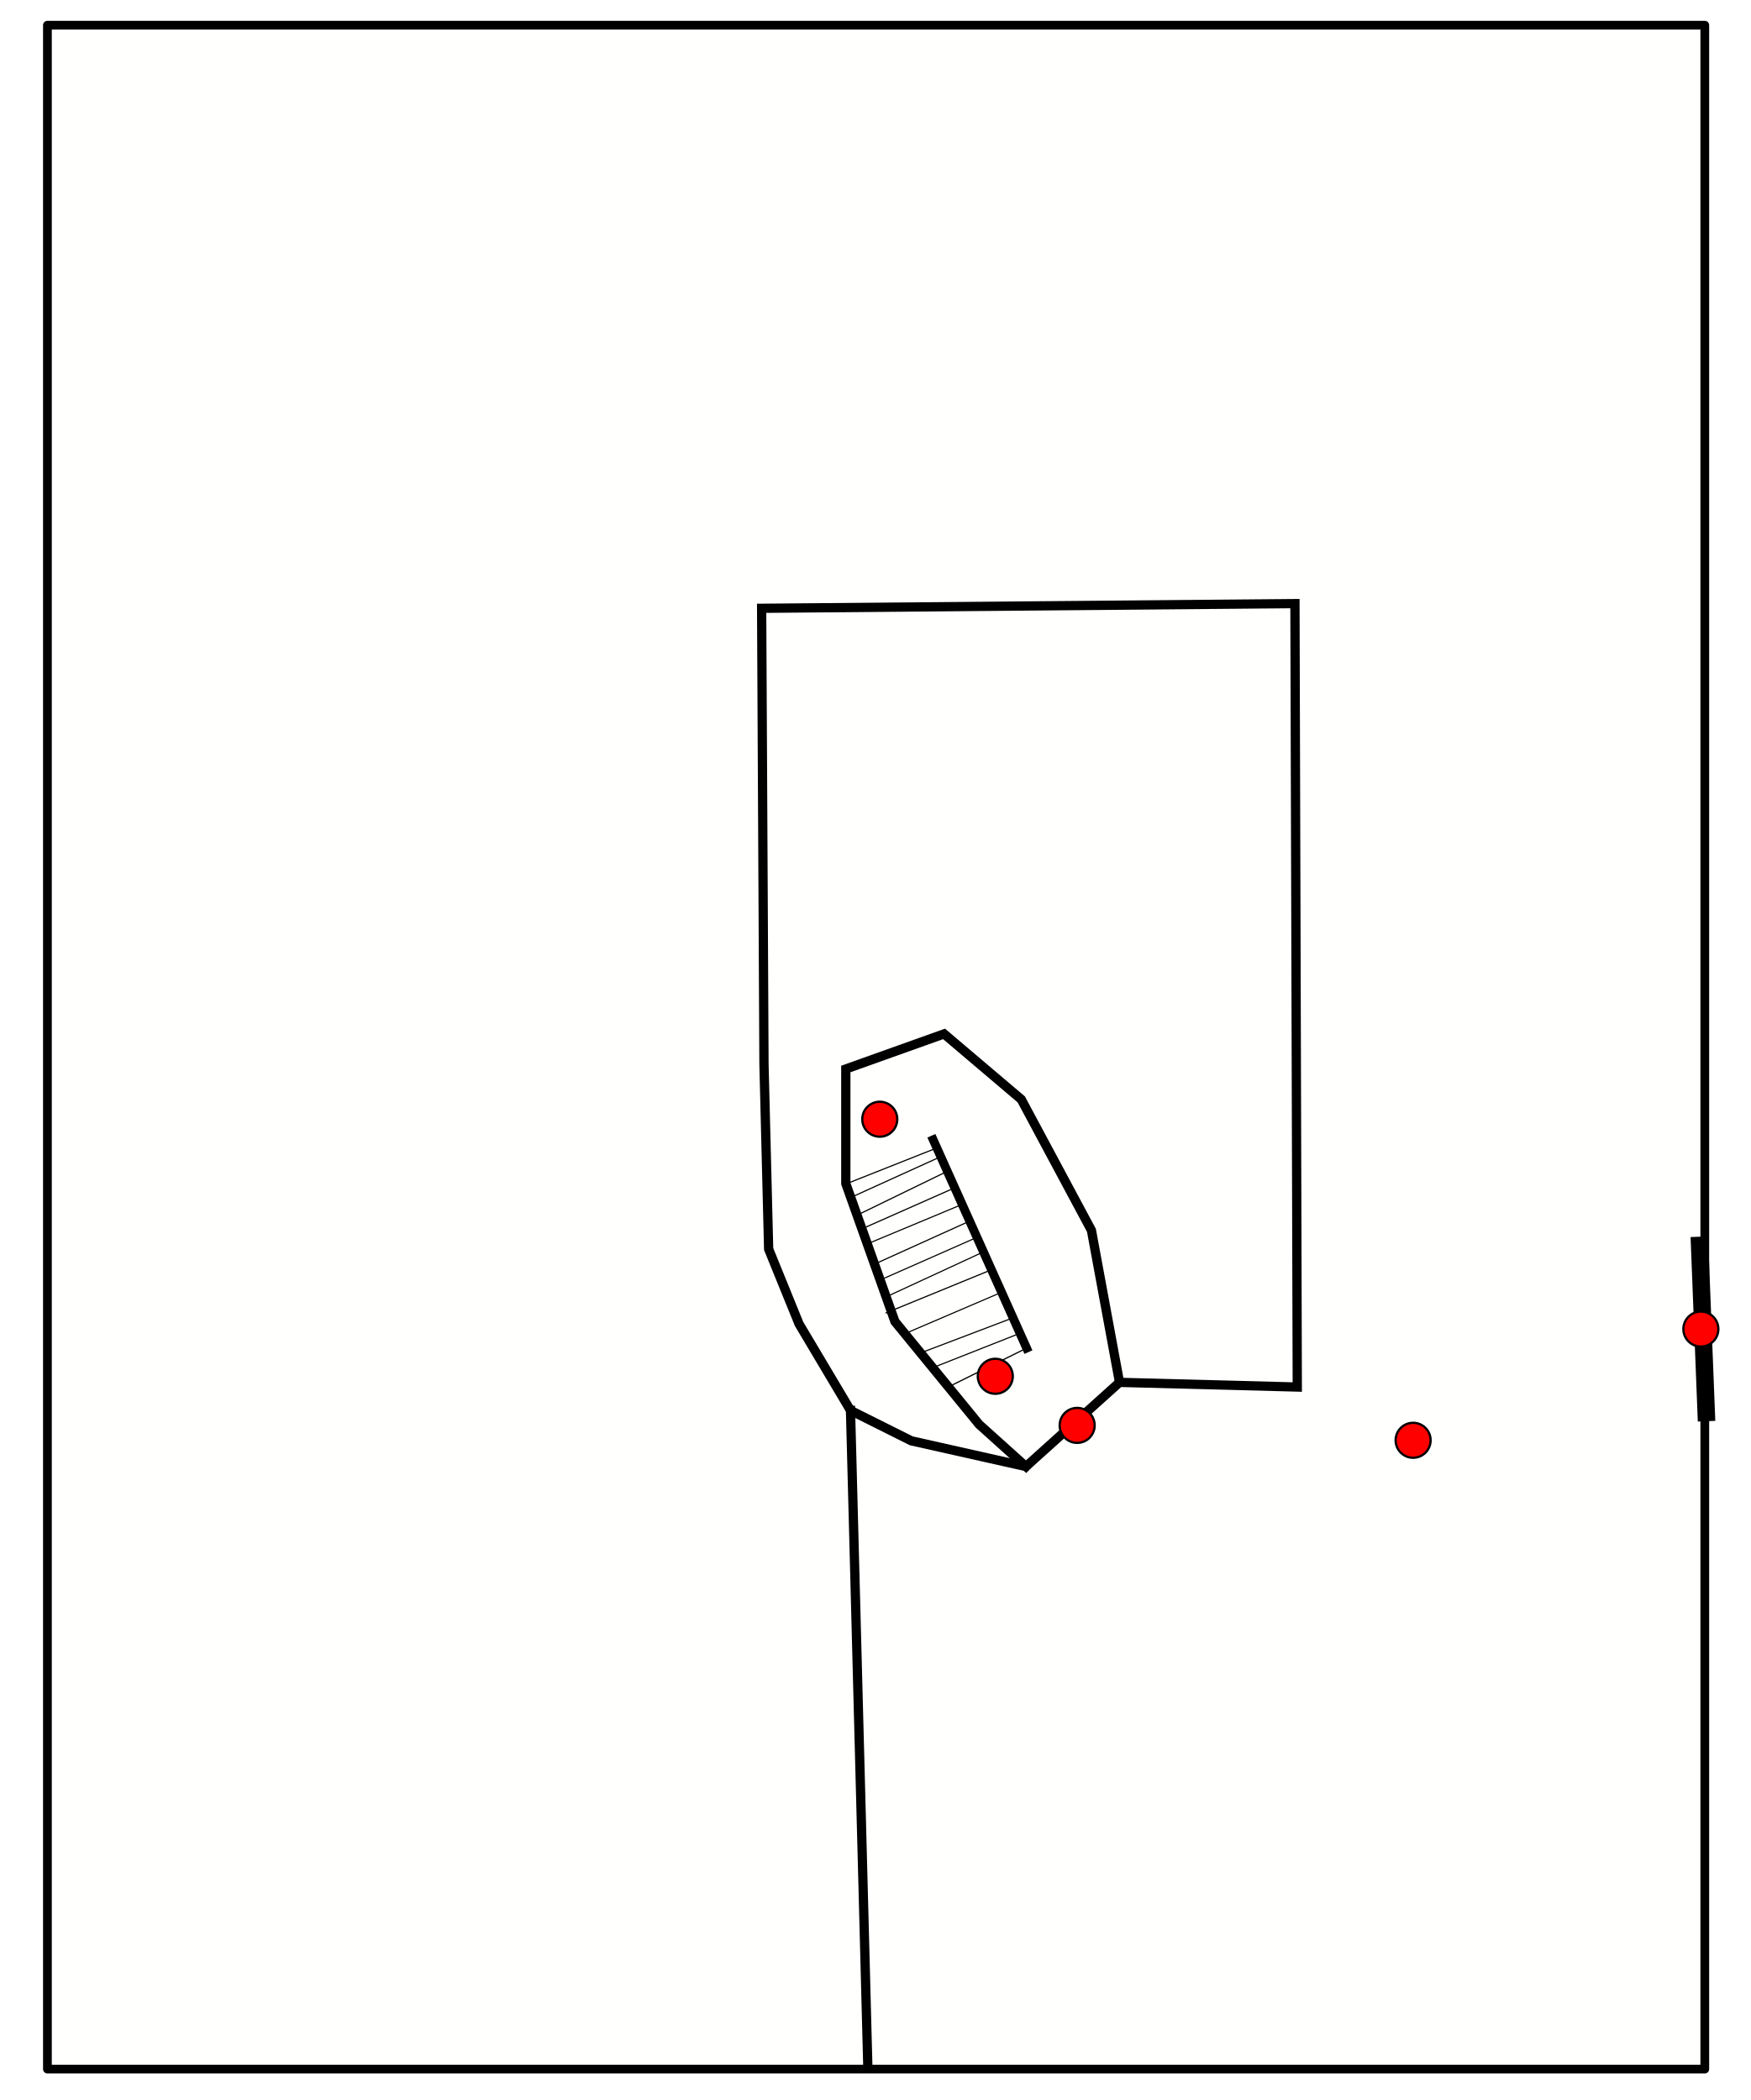
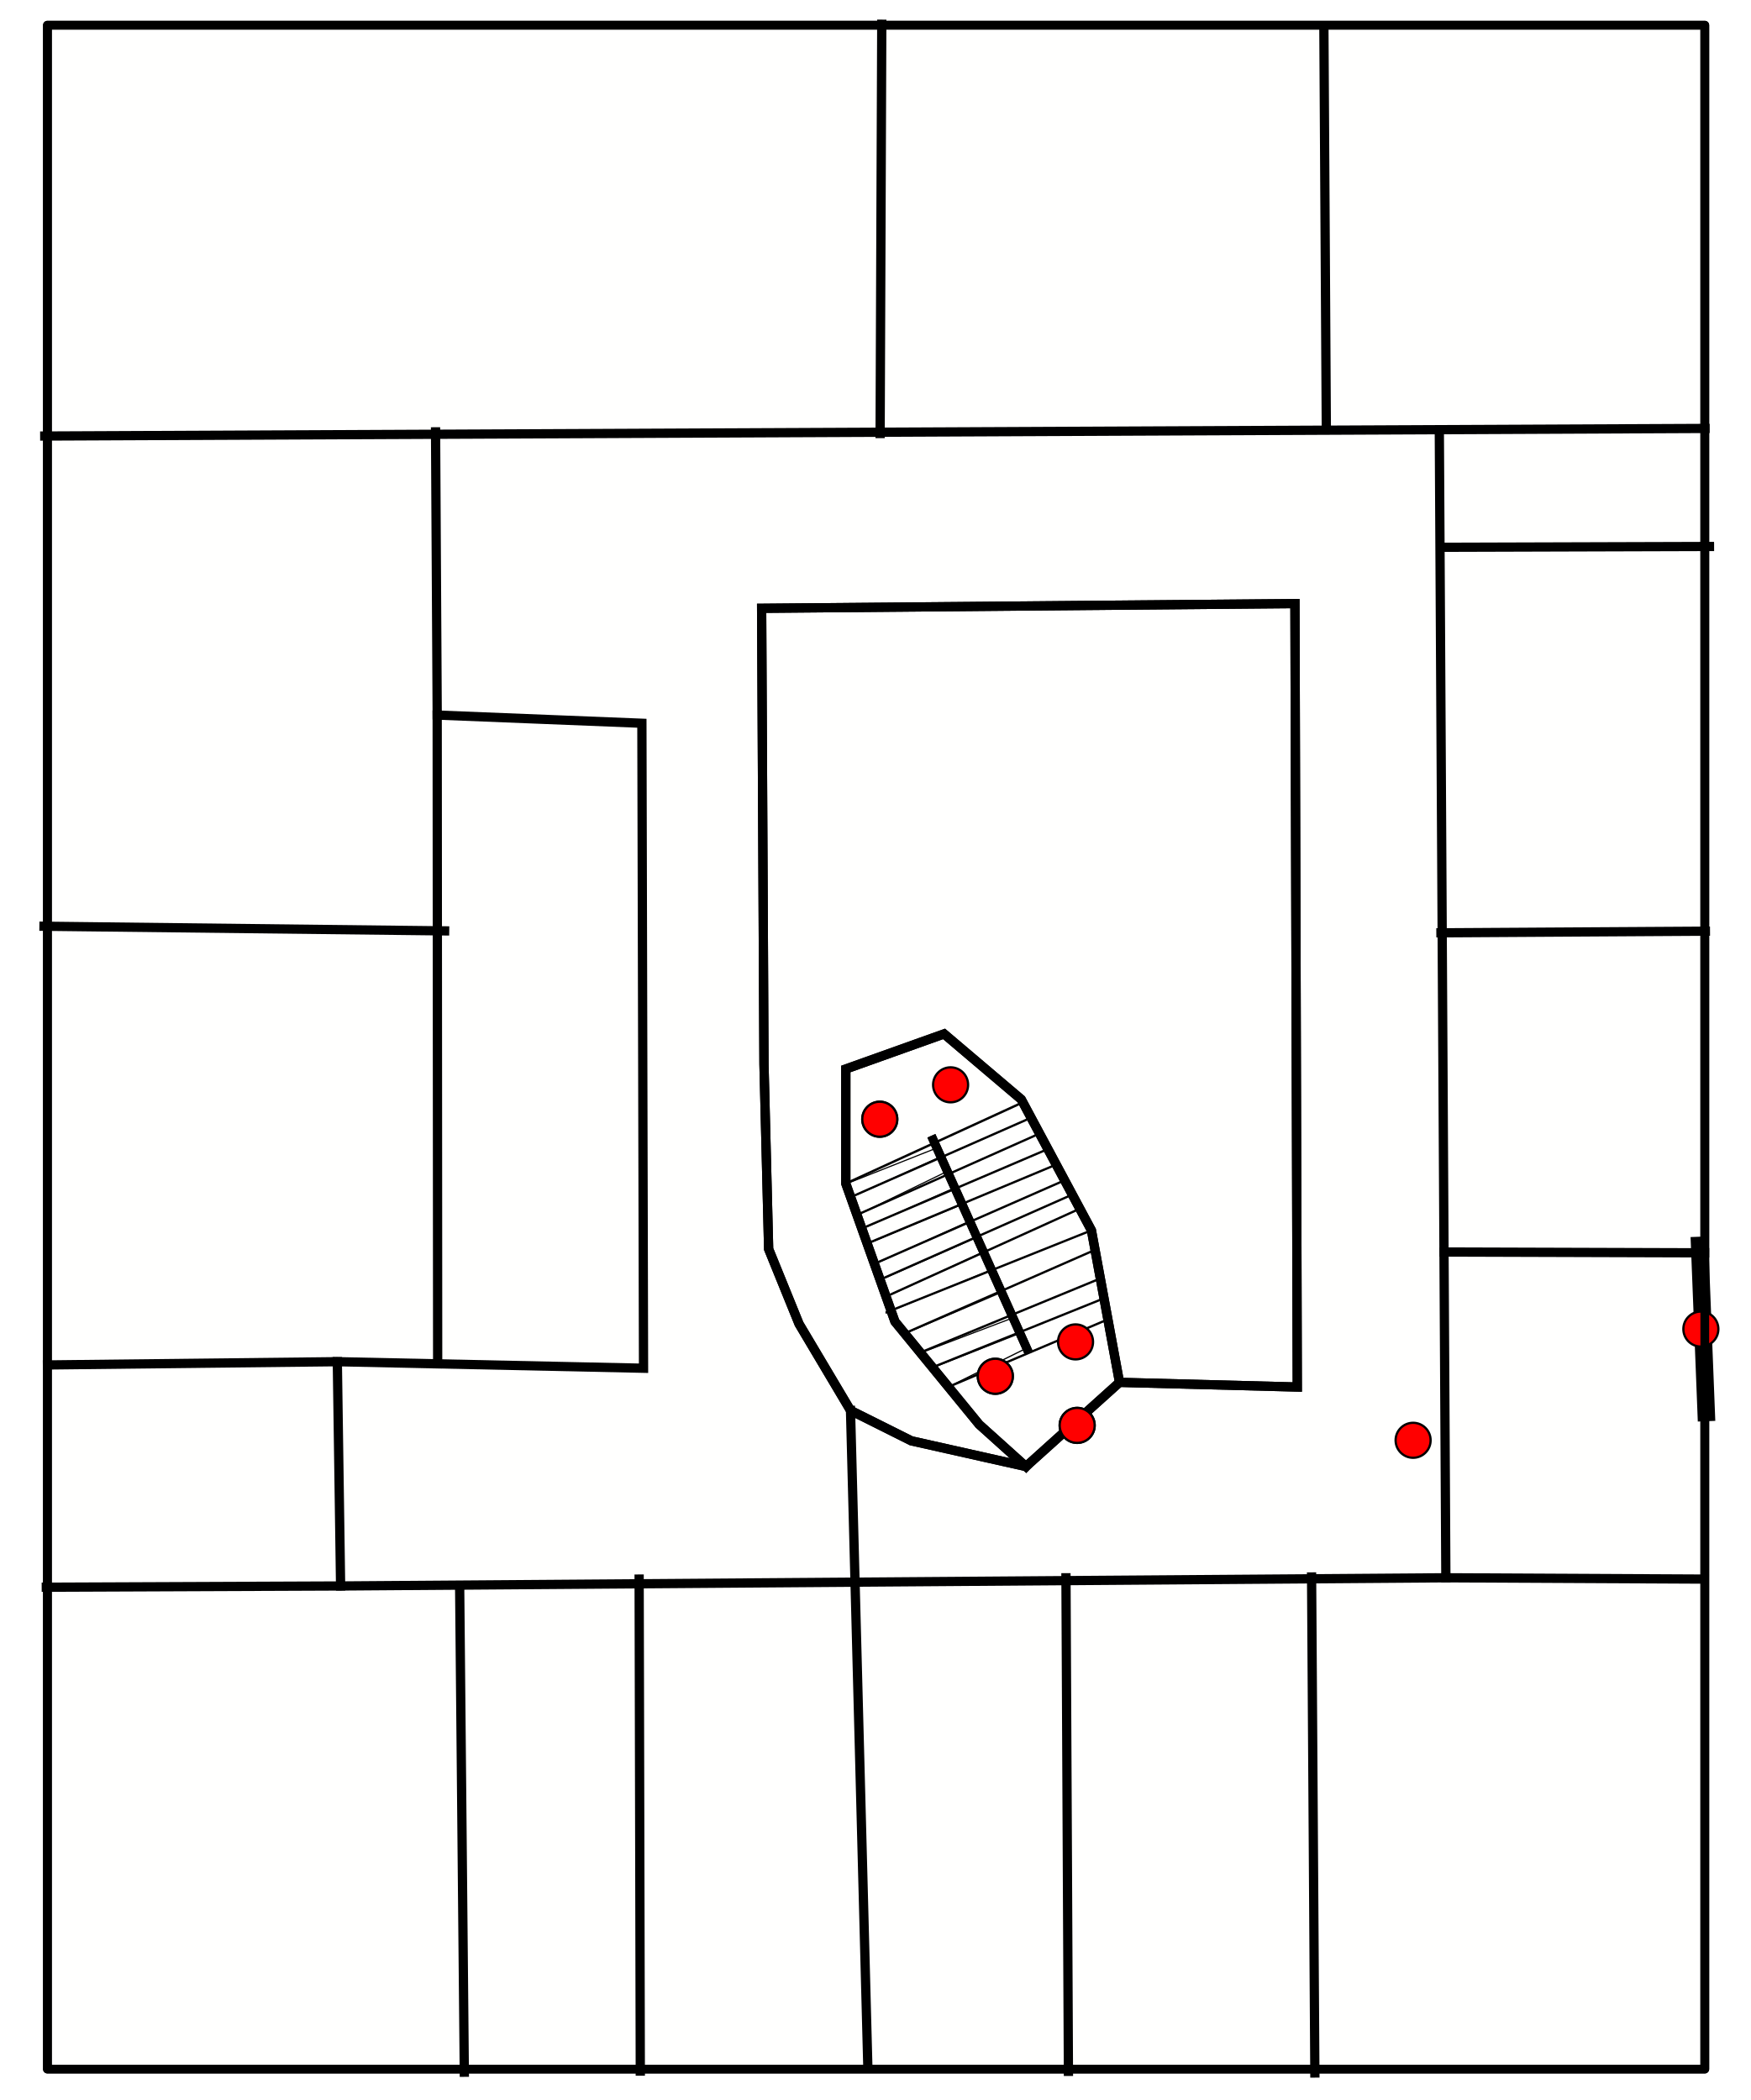
<svg xmlns="http://www.w3.org/2000/svg" width="100mm" height="120mm" viewBox="0 0 100 120" version="1.1" id="svg8">
  <defs id="defs2" />
-   <g id="layer7" />
+   <g id="layer7" style="display:inline" />
  <g id="layer6">
    <g id="g5232" style="display:inline">
      <g id="g5216" style="display:inline" transform="translate(0,-177)">
        <rect style="fill:#fffffe;fill-opacity:1;stroke:#000000;stroke-width:0.5;stroke-linecap:round;stroke-linejoin:round;stroke-miterlimit:4;stroke-dasharray:none;stroke-dashoffset:0;stroke-opacity:1;paint-order:normal" id="rect5176" width="94.683" height="116.795" x="2.709" y="178.439" />
        <path style="display:inline;opacity:1;vector-effect:none;fill:none;fill-opacity:1;stroke:#000000;stroke-width:0.529;stroke-linecap:square;stroke-linejoin:miter;stroke-miterlimit:4;stroke-dasharray:none;stroke-dashoffset:0;stroke-opacity:1" d="m 73.978,211.491 0.134,44.768 -10.156,-0.267 -5.345,4.811 -6.548,-1.47 -3.474,-1.737 -2.94,-4.944 -1.737,-4.276 -0.267,-10.557 -0.134,-26.059 z" id="path5184" />
        <path style="display:inline;opacity:1;vector-effect:none;fill:none;fill-opacity:1;stroke:#000000;stroke-width:0.529;stroke-linecap:square;stroke-linejoin:miter;stroke-miterlimit:4;stroke-dasharray:none;stroke-dashoffset:0;stroke-opacity:1" d="m 63.956,255.992 -1.604,-8.686 -4.009,-7.484 -4.41,-3.742 -5.613,2.005 v 6.548 l 2.806,7.884 4.811,5.88 2.673,2.405" id="path5186" />
        <path style="opacity:1;vector-effect:none;fill:none;fill-opacity:1;stroke:#000000;stroke-width:0.5;stroke-linecap:square;stroke-linejoin:miter;stroke-miterlimit:4;stroke-dasharray:none;stroke-dashoffset:0;stroke-opacity:1" d="m 58.65,254.035 -5.339,-11.906" id="path5188" />
        <path style="opacity:1;vector-effect:none;fill:none;fill-opacity:1;stroke:#000000;stroke-width:0.066;stroke-linecap:square;stroke-linejoin:miter;stroke-miterlimit:4;stroke-dasharray:none;stroke-dashoffset:0;stroke-opacity:1" d="m 53.46,242.62 -5.181,2.054" id="path5190" />
        <path style="opacity:1;vector-effect:none;fill:none;fill-opacity:1;stroke:#000000;stroke-width:0.066;stroke-linecap:square;stroke-linejoin:miter;stroke-miterlimit:4;stroke-dasharray:none;stroke-dashoffset:0;stroke-opacity:1" d="m 48.646,245.409 5.074,-2.305" id="path5192" />
        <path style="opacity:1;vector-effect:none;fill:none;fill-opacity:1;stroke:#000000;stroke-width:0.067;stroke-linecap:square;stroke-linejoin:miter;stroke-miterlimit:4;stroke-dasharray:none;stroke-dashoffset:0;stroke-opacity:1" d="m 54.078,243.951 -5.196,2.527" id="path5194" />
        <path style="opacity:1;vector-effect:none;fill:none;fill-opacity:1;stroke:#000000;stroke-width:0.067;stroke-linecap:square;stroke-linejoin:miter;stroke-miterlimit:4;stroke-dasharray:none;stroke-dashoffset:0;stroke-opacity:1" d="m 49.182,247.246 5.354,-2.37" id="path5196" />
        <path style="opacity:1;vector-effect:none;fill:none;fill-opacity:1;stroke:#000000;stroke-width:0.064;stroke-linecap:square;stroke-linejoin:miter;stroke-miterlimit:4;stroke-dasharray:none;stroke-dashoffset:0;stroke-opacity:1" d="m 54.788,245.896 -5.408,2.254" id="path5198" />
        <path style="opacity:1;vector-effect:none;fill:none;fill-opacity:1;stroke:#000000;stroke-width:0.066;stroke-linecap:square;stroke-linejoin:miter;stroke-miterlimit:4;stroke-dasharray:none;stroke-dashoffset:0;stroke-opacity:1" d="m 49.849,249.285 5.545,-2.508" id="path5200" />
        <path style="opacity:1;vector-effect:none;fill:none;fill-opacity:1;stroke:#000000;stroke-width:0.064;stroke-linecap:square;stroke-linejoin:miter;stroke-miterlimit:4;stroke-dasharray:none;stroke-dashoffset:0;stroke-opacity:1" d="m 55.677,247.764 -5.495,2.425" id="path5202" />
        <path style="opacity:1;vector-effect:none;fill:none;fill-opacity:1;stroke:#000000;stroke-width:0.064;stroke-linecap:square;stroke-linejoin:miter;stroke-miterlimit:4;stroke-dasharray:none;stroke-dashoffset:0;stroke-opacity:1" d="m 50.516,251.157 5.481,-2.535" id="path5204" />
        <path style="opacity:1;vector-effect:none;fill:none;fill-opacity:1;stroke:#000000;stroke-width:0.067;stroke-linecap:square;stroke-linejoin:miter;stroke-miterlimit:4;stroke-dasharray:none;stroke-dashoffset:0;stroke-opacity:1" d="m 56.639,249.557 -6.02,2.466" id="path5206" />
        <path style="opacity:1;vector-effect:none;fill:none;fill-opacity:1;stroke:#000000;stroke-width:0.064;stroke-linecap:square;stroke-linejoin:miter;stroke-miterlimit:4;stroke-dasharray:none;stroke-dashoffset:0;stroke-opacity:1" d="m 51.652,253.228 5.458,-2.338" id="path5208" />
        <path style="opacity:1;vector-effect:none;fill:none;fill-opacity:1;stroke:#000000;stroke-width:0.065;stroke-linecap:square;stroke-linejoin:miter;stroke-miterlimit:4;stroke-dasharray:none;stroke-dashoffset:0;stroke-opacity:1" d="m 52.455,254.363 5.326,-2.025" id="path5210" />
        <path style="opacity:1;vector-effect:none;fill:none;fill-opacity:1;stroke:#000000;stroke-width:0.065;stroke-linecap:square;stroke-linejoin:miter;stroke-miterlimit:4;stroke-dasharray:none;stroke-dashoffset:0;stroke-opacity:1" d="m 53.09,255.232 5.035,-1.988" id="path5212" />
        <path style="opacity:1;vector-effect:none;fill:none;fill-opacity:1;stroke:#000000;stroke-width:0.07;stroke-linecap:square;stroke-linejoin:miter;stroke-miterlimit:4;stroke-dasharray:none;stroke-dashoffset:0;stroke-opacity:1" d="m 54.167,256.259 4.482,-2.224" id="path5214" />
        <path style="opacity:1;vector-effect:none;fill:none;fill-opacity:1;stroke:#000000;stroke-width:0.529;stroke-linecap:square;stroke-linejoin:miter;stroke-miterlimit:4;stroke-dasharray:none;stroke-dashoffset:0;stroke-opacity:1" d="m 48.588,257.595 0.991,37.534" id="path5234" />
        <path style="opacity:1;vector-effect:none;fill:none;fill-opacity:1;stroke:#000000;stroke-width:1;stroke-linecap:square;stroke-linejoin:miter;stroke-miterlimit:4;stroke-dasharray:none;stroke-dashoffset:0;stroke-opacity:1" d="m 97.099,248.17 0.374,9.542" id="path5236" />
      </g>
      <g id="layer8" />
      <g id="g5230" style="display:inline" transform="translate(0,-177)">
        <circle style="display:inline;fill:#ff0000;fill-opacity:1;stroke:#000000;stroke-width:0.129;stroke-linecap:round;stroke-linejoin:round;stroke-miterlimit:4;stroke-dasharray:none;stroke-dashoffset:0;stroke-opacity:1;paint-order:normal" id="circle5220" cx="56.86" cy="255.644" r="1" />
        <circle style="display:inline;fill:#ff0000;fill-opacity:1;stroke:#000000;stroke-width:0.129;stroke-linecap:round;stroke-linejoin:round;stroke-miterlimit:4;stroke-dasharray:none;stroke-dashoffset:0;stroke-opacity:1;paint-order:normal" id="circle5222" cx="50.26" cy="240.955" r="1" />
        <circle style="display:inline;fill:#ff0000;fill-opacity:1;stroke:#000000;stroke-width:0.129;stroke-linecap:round;stroke-linejoin:round;stroke-miterlimit:4;stroke-dasharray:none;stroke-dashoffset:0;stroke-opacity:1;paint-order:normal" id="circle5226" cx="61.537" cy="258.451" r="1" />
        <circle style="display:inline;fill:#ff0000;fill-opacity:1;stroke:#000000;stroke-width:0.129;stroke-linecap:round;stroke-linejoin:round;stroke-miterlimit:4;stroke-dasharray:none;stroke-dashoffset:0;stroke-opacity:1;paint-order:normal" id="circle5226-0" cx="97.168" cy="252.947" r="1">
          </circle>
        <circle style="display:inline;fill:#ff0000;fill-opacity:1;stroke:#000000;stroke-width:0.129;stroke-linecap:round;stroke-linejoin:round;stroke-miterlimit:4;stroke-dasharray:none;stroke-dashoffset:0;stroke-opacity:1;paint-order:normal" id="circle5226-5" cx="80.729" cy="259.302" r="1" />
      </g>
    </g>
-     <g style="display:none" id="g5174">
+     <g style="display:inline" id="g5174">
      <g transform="translate(0,-177)" style="display:inline" id="g5092">
-         <rect y="178.439" x="2.709" height="116.795" width="94.683" id="rect4960" style="fill:#fffffe;fill-opacity:1;stroke:#000000;stroke-width:0.5;stroke-linecap:round;stroke-linejoin:round;stroke-miterlimit:4;stroke-dasharray:none;stroke-dashoffset:0;stroke-opacity:1;paint-order:normal" />
-         <path id="path4962" d="M 2.651,204.442 97.498,204.008" style="opacity:1;vector-effect:none;fill:none;fill-opacity:1;stroke:#000000;stroke-width:0.529;stroke-linecap:square;stroke-linejoin:miter;stroke-miterlimit:4;stroke-dasharray:none;stroke-dashoffset:0;stroke-opacity:1" />
-         <path id="path4970" d="m 31.215,204.008 0.668,65.08" style="opacity:1;vector-effect:none;fill:none;fill-opacity:1;stroke:#000000;stroke-width:0.529;stroke-linecap:square;stroke-linejoin:miter;stroke-miterlimit:4;stroke-dasharray:none;stroke-dashoffset:0;stroke-opacity:1" />
-         <path id="path4972" d="M 2.617,269.355 98.033,268.821" style="opacity:1;vector-effect:none;fill:none;fill-opacity:1;stroke:#000000;stroke-width:0.529;stroke-linecap:square;stroke-linejoin:miter;stroke-miterlimit:4;stroke-dasharray:none;stroke-dashoffset:0;stroke-opacity:1" />
+         <rect y="178.439" x="2.709" height="116.795" width="94.683" id="rect4960" style="fill:none;fill-opacity:1;stroke:#000000;stroke-width:0.5;stroke-linecap:round;stroke-linejoin:round;stroke-miterlimit:4;stroke-dasharray:none;stroke-dashoffset:0;stroke-opacity:1;paint-order:normal" />
+         <path id="path4962" d="M 2.557,201.916 97.405,201.482" style="opacity:1;vector-effect:none;fill:none;fill-opacity:1;stroke:#000000;stroke-width:0.529;stroke-linecap:square;stroke-linejoin:miter;stroke-miterlimit:4;stroke-dasharray:none;stroke-dashoffset:0;stroke-opacity:1" />
        <path id="path4982" d="m 73.978,211.491 0.134,44.768 -10.156,-0.267 -5.345,4.811 -6.548,-1.47 -3.474,-1.737 -2.94,-4.944 -1.737,-4.276 -0.267,-10.557 -0.134,-26.059 z" style="display:inline;opacity:1;vector-effect:none;fill:none;fill-opacity:1;stroke:#000000;stroke-width:0.529;stroke-linecap:square;stroke-linejoin:miter;stroke-miterlimit:4;stroke-dasharray:none;stroke-dashoffset:0;stroke-opacity:1" />
        <path id="path4984" d="m 63.956,255.992 -1.604,-8.686 -4.009,-7.484 -4.41,-3.742 -5.613,2.005 v 6.548 l 2.806,7.884 4.811,5.88 2.673,2.405" style="display:inline;opacity:1;vector-effect:none;fill:none;fill-opacity:1;stroke:#000000;stroke-width:0.529;stroke-linecap:square;stroke-linejoin:miter;stroke-miterlimit:4;stroke-dasharray:none;stroke-dashoffset:0;stroke-opacity:1" />
        <path id="path4986" d="m 58.65,254.035 -5.339,-11.906" style="opacity:1;vector-effect:none;fill:none;fill-opacity:1;stroke:#000000;stroke-width:0.5;stroke-linecap:square;stroke-linejoin:miter;stroke-miterlimit:4;stroke-dasharray:none;stroke-dashoffset:0;stroke-opacity:1" />
        <path id="path5010" d="m 58.167,240.112 -9.842,4.516" style="opacity:1;vector-effect:none;fill:none;fill-opacity:1;stroke:#000000;stroke-width:0.135;stroke-linecap:square;stroke-linejoin:miter;stroke-miterlimit:4;stroke-dasharray:none;stroke-dashoffset:0;stroke-opacity:1" />
        <path id="path5012" d="m 48.688,245.368 10.089,-4.443" style="opacity:1;vector-effect:none;fill:none;fill-opacity:1;stroke:#000000;stroke-width:0.129;stroke-linecap:square;stroke-linejoin:miter;stroke-miterlimit:4;stroke-dasharray:none;stroke-dashoffset:0;stroke-opacity:1" />
        <path id="path5014" d="m 59.345,241.793 -10.424,4.644" style="opacity:1;vector-effect:none;fill:none;fill-opacity:1;stroke:#000000;stroke-width:0.129;stroke-linecap:square;stroke-linejoin:miter;stroke-miterlimit:4;stroke-dasharray:none;stroke-dashoffset:0;stroke-opacity:1" />
        <path id="path5016" d="m 49.223,247.205 10.557,-4.51" style="opacity:1;vector-effect:none;fill:none;fill-opacity:1;stroke:#000000;stroke-width:0.129;stroke-linecap:square;stroke-linejoin:miter;stroke-miterlimit:4;stroke-dasharray:none;stroke-dashoffset:0;stroke-opacity:1" />
        <path id="path5018" d="m 60.381,243.53 -10.958,4.577" style="opacity:1;vector-effect:none;fill:none;fill-opacity:1;stroke:#000000;stroke-width:0.129;stroke-linecap:square;stroke-linejoin:miter;stroke-miterlimit:4;stroke-dasharray:none;stroke-dashoffset:0;stroke-opacity:1" />
        <path id="path5020" d="m 49.891,249.243 10.958,-4.811" style="opacity:1;vector-effect:none;fill:none;fill-opacity:1;stroke:#000000;stroke-width:0.129;stroke-linecap:square;stroke-linejoin:miter;stroke-miterlimit:4;stroke-dasharray:none;stroke-dashoffset:0;stroke-opacity:1" />
        <path id="path5022" d="m 61.317,245.234 -11.092,4.911" style="opacity:1;vector-effect:none;fill:none;fill-opacity:1;stroke:#000000;stroke-width:0.129;stroke-linecap:square;stroke-linejoin:miter;stroke-miterlimit:4;stroke-dasharray:none;stroke-dashoffset:0;stroke-opacity:1" />
        <path id="path5024" d="m 50.559,251.114 11.125,-5.045" style="opacity:1;vector-effect:none;fill:none;fill-opacity:1;stroke:#000000;stroke-width:0.129;stroke-linecap:square;stroke-linejoin:miter;stroke-miterlimit:4;stroke-dasharray:none;stroke-dashoffset:0;stroke-opacity:1" />
        <path id="path5026" d="m 62.352,247.305 -11.693,4.677" style="opacity:1;vector-effect:none;fill:none;fill-opacity:1;stroke:#000000;stroke-width:0.129;stroke-linecap:square;stroke-linejoin:miter;stroke-miterlimit:4;stroke-dasharray:none;stroke-dashoffset:0;stroke-opacity:1" />
        <path id="path5028" d="m 51.695,253.185 10.891,-4.777" style="opacity:1;vector-effect:none;fill:none;fill-opacity:1;stroke:#000000;stroke-width:0.129;stroke-linecap:square;stroke-linejoin:miter;stroke-miterlimit:4;stroke-dasharray:none;stroke-dashoffset:0;stroke-opacity:1" />
        <path id="path5030" d="m 52.497,254.321 10.223,-4.209" style="opacity:1;vector-effect:none;fill:none;fill-opacity:1;stroke:#000000;stroke-width:0.129;stroke-linecap:square;stroke-linejoin:miter;stroke-miterlimit:4;stroke-dasharray:none;stroke-dashoffset:0;stroke-opacity:1" />
        <path id="path5032" d="m 53.131,255.19 9.956,-4.009" style="opacity:1;vector-effect:none;fill:none;fill-opacity:1;stroke:#000000;stroke-width:0.129;stroke-linecap:square;stroke-linejoin:miter;stroke-miterlimit:4;stroke-dasharray:none;stroke-dashoffset:0;stroke-opacity:1" />
        <path id="path5034" d="m 54.167,256.259 8.987,-3.809" style="opacity:1;vector-effect:none;fill:none;fill-opacity:1;stroke:#000000;stroke-width:0.129;stroke-linecap:square;stroke-linejoin:miter;stroke-miterlimit:4;stroke-dasharray:none;stroke-dashoffset:0;stroke-opacity:1" />
-       </g>
-       <g id="layer9" />
+         <path style="opacity:1;vector-effect:none;fill:none;fill-opacity:1;stroke:#000000;stroke-width:0.529;stroke-linecap:square;stroke-linejoin:miter;stroke-miterlimit:4;stroke-dasharray:none;stroke-dashoffset:0;stroke-opacity:1" d="m 24.883,201.678 0.094,16.183 11.693,0.468 0.094,36.856 -17.493,-0.374 0.187,12.816 63.142,-0.468 -0.374,-65.575" id="path4923" />
+         <path style="opacity:1;vector-effect:none;fill:none;fill-opacity:1;stroke:#000000;stroke-width:0.529;stroke-linecap:square;stroke-linejoin:miter;stroke-miterlimit:4;stroke-dasharray:none;stroke-dashoffset:0;stroke-opacity:1" d="m 50.28,201.772 0.094,-23.386" id="path4925" />
+         <path style="opacity:1;vector-effect:none;fill:none;fill-opacity:1;stroke:#000000;stroke-width:0.529;stroke-linecap:square;stroke-linejoin:miter;stroke-miterlimit:4;stroke-dasharray:none;stroke-dashoffset:0;stroke-opacity:1" d="M 75.771,201.538 75.631,178.479" id="path4927" />
+         <path style="opacity:1;vector-effect:none;fill:none;fill-opacity:1;stroke:#000000;stroke-width:0.529;stroke-linecap:square;stroke-linejoin:miter;stroke-miterlimit:4;stroke-dasharray:none;stroke-dashoffset:0;stroke-opacity:1" d="m 82.319,208.273 15.341,-0.047" id="path4929" />
+         <path style="opacity:1;vector-effect:none;fill:none;fill-opacity:1;stroke:#000000;stroke-width:0.529;stroke-linecap:square;stroke-linejoin:miter;stroke-miterlimit:4;stroke-dasharray:none;stroke-dashoffset:0;stroke-opacity:1" d="m 82.319,230.303 15.107,-0.093" id="path4931" />
+         <path style="opacity:1;vector-effect:none;fill:none;fill-opacity:1;stroke:#000000;stroke-width:0.529;stroke-linecap:square;stroke-linejoin:miter;stroke-miterlimit:4;stroke-dasharray:none;stroke-dashoffset:0;stroke-opacity:1" d="m 82.506,248.544 14.874,0.047" id="path4933" />
+         <path style="opacity:1;vector-effect:none;fill:none;fill-opacity:1;stroke:#000000;stroke-width:0.529;stroke-linecap:square;stroke-linejoin:miter;stroke-miterlimit:4;stroke-dasharray:none;stroke-dashoffset:0;stroke-opacity:1" d="m 74.929,267.113 0.187,28.344" id="path4935" />
+         <path style="opacity:1;vector-effect:none;fill:none;fill-opacity:1;stroke:#000000;stroke-width:0.529;stroke-linecap:square;stroke-linejoin:miter;stroke-miterlimit:4;stroke-dasharray:none;stroke-dashoffset:0;stroke-opacity:1" d="m 60.897,267.159 0.14,28.204" id="path4937" />
+         <path style="opacity:1;vector-effect:none;fill:none;fill-opacity:1;stroke:#000000;stroke-width:0.529;stroke-linecap:square;stroke-linejoin:miter;stroke-miterlimit:4;stroke-dasharray:none;stroke-dashoffset:0;stroke-opacity:1" d="m 36.513,267.234 0.066,28.112" id="path4939" />
+         <path style="opacity:1;vector-effect:none;fill:none;fill-opacity:1;stroke:#000000;stroke-width:0.529;stroke-linecap:square;stroke-linejoin:miter;stroke-miterlimit:4;stroke-dasharray:none;stroke-dashoffset:0;stroke-opacity:1" d="m 26.26,267.697 0.265,27.715" id="path4941" />
+         <path style="opacity:1;vector-effect:none;fill:none;fill-opacity:1;stroke:#000000;stroke-width:0.529;stroke-linecap:square;stroke-linejoin:miter;stroke-miterlimit:4;stroke-dasharray:none;stroke-dashoffset:0;stroke-opacity:1" d="M 19.27,254.811 2.712,254.997" id="path4943" />
+         <path style="opacity:1;vector-effect:none;fill:none;fill-opacity:1;stroke:#000000;stroke-width:0.529;stroke-linecap:square;stroke-linejoin:miter;stroke-miterlimit:4;stroke-dasharray:none;stroke-dashoffset:0;stroke-opacity:1" d="M 19.457,267.627 2.646,267.697" id="path4945" />
+         <path style="opacity:1;vector-effect:none;fill:none;fill-opacity:1;stroke:#000000;stroke-width:0.529;stroke-linecap:square;stroke-linejoin:miter;stroke-miterlimit:4;stroke-dasharray:none;stroke-dashoffset:0;stroke-opacity:1" d="m 24.976,217.861 0.027,37.07" id="path4947" />
+         <path style="opacity:1;vector-effect:none;fill:none;fill-opacity:1;stroke:#000000;stroke-width:0.529;stroke-linecap:square;stroke-linejoin:miter;stroke-miterlimit:4;stroke-dasharray:none;stroke-dashoffset:0;stroke-opacity:1" d="M 25.4,230.193 2.514,229.928" id="path4949" />
+         <path style="opacity:1;vector-effect:none;fill:none;fill-opacity:1;stroke:#000000;stroke-width:0.529;stroke-linecap:square;stroke-linejoin:miter;stroke-miterlimit:4;stroke-dasharray:none;stroke-dashoffset:0;stroke-opacity:1" d="m 82.6,267.159 14.767,0.075" id="path4951" />
+       </g>
+       <g id="layer9" style="display:inline" />
      <g transform="translate(0,-177)" style="display:inline" id="g5172">
        <circle r="1" cy="255.644" cx="56.86" id="circle5140" style="display:inline;fill:#ff0000;fill-opacity:1;stroke:#000000;stroke-width:0.129;stroke-linecap:round;stroke-linejoin:round;stroke-miterlimit:4;stroke-dasharray:none;stroke-dashoffset:0;stroke-opacity:1;paint-order:normal" />
        <circle r="1" cy="240.955" cx="50.26" id="circle5142" style="display:inline;fill:#ff0000;fill-opacity:1;stroke:#000000;stroke-width:0.129;stroke-linecap:round;stroke-linejoin:round;stroke-miterlimit:4;stroke-dasharray:none;stroke-dashoffset:0;stroke-opacity:1;paint-order:normal" />
        <circle r="1" cy="253.68" cx="61.444" id="circle5144" style="display:inline;fill:#ff0000;fill-opacity:1;stroke:#000000;stroke-width:0.129;stroke-linecap:round;stroke-linejoin:round;stroke-miterlimit:4;stroke-dasharray:none;stroke-dashoffset:0;stroke-opacity:1;paint-order:normal" />
        <circle r="1" cy="258.451" cx="61.537" id="circle5146" style="display:inline;fill:#ff0000;fill-opacity:1;stroke:#000000;stroke-width:0.129;stroke-linecap:round;stroke-linejoin:round;stroke-miterlimit:4;stroke-dasharray:none;stroke-dashoffset:0;stroke-opacity:1;paint-order:normal" />
        <circle r="1" cy="238.99" cx="54.306" id="circle5170" style="display:inline;fill:#ff0000;fill-opacity:1;stroke:#000000;stroke-width:0.129;stroke-linecap:round;stroke-linejoin:round;stroke-miterlimit:4;stroke-dasharray:none;stroke-dashoffset:0;stroke-opacity:1;paint-order:normal" />
      </g>
    </g>
    <g id="layer5" style="display:none">
      <g id="layer1" style="display:inline" transform="translate(0,-177)">
        <rect style="fill:#fffffe;fill-opacity:1;stroke:#000000;stroke-width:0.5;stroke-linecap:round;stroke-linejoin:round;stroke-miterlimit:4;stroke-dasharray:none;stroke-dashoffset:0;stroke-opacity:1;paint-order:normal" id="rect8461" width="94.683" height="116.795" x="2.709" y="178.439" />
        <path style="opacity:1;vector-effect:none;fill:none;fill-opacity:1;stroke:#000000;stroke-width:0.529;stroke-linecap:square;stroke-linejoin:miter;stroke-miterlimit:4;stroke-dasharray:none;stroke-dashoffset:0;stroke-opacity:1" d="M 2.651,204.442 97.498,204.008" id="path8463" />
        <path style="opacity:1;vector-effect:none;fill:none;fill-opacity:1;stroke:#000000;stroke-width:0.529;stroke-linecap:square;stroke-linejoin:miter;stroke-miterlimit:4;stroke-dasharray:none;stroke-dashoffset:0;stroke-opacity:1" d="m 73.578,204.008 -0.134,-25.658" id="path8465" />
        <path style="opacity:1;vector-effect:none;fill:none;fill-opacity:1;stroke:#000000;stroke-width:0.529;stroke-linecap:square;stroke-linejoin:miter;stroke-miterlimit:4;stroke-dasharray:none;stroke-dashoffset:0;stroke-opacity:1" d="m 50.191,204.141 -0.535,-25.658" id="path8467" />
        <path style="opacity:1;vector-effect:none;fill:none;fill-opacity:1;stroke:#000000;stroke-width:0.529;stroke-linecap:square;stroke-linejoin:miter;stroke-miterlimit:4;stroke-dasharray:none;stroke-dashoffset:0;stroke-opacity:1" d="M 36.293,204.141 35.759,178.617" id="path8469" />
        <path style="opacity:1;vector-effect:none;fill:none;fill-opacity:1;stroke:#000000;stroke-width:0.529;stroke-linecap:square;stroke-linejoin:miter;stroke-miterlimit:4;stroke-dasharray:none;stroke-dashoffset:0;stroke-opacity:1" d="m 31.215,204.008 0.668,65.08" id="path8471" />
        <path style="opacity:1;vector-effect:none;fill:none;fill-opacity:1;stroke:#000000;stroke-width:0.529;stroke-linecap:square;stroke-linejoin:miter;stroke-miterlimit:4;stroke-dasharray:none;stroke-dashoffset:0;stroke-opacity:1" d="M 2.617,269.355 98.033,268.821" id="path8473" />
        <path style="opacity:1;vector-effect:none;fill:none;fill-opacity:1;stroke:#000000;stroke-width:0.529;stroke-linecap:square;stroke-linejoin:miter;stroke-miterlimit:4;stroke-dasharray:none;stroke-dashoffset:0;stroke-opacity:1" d="m 2.617,219.777 28.598,0.267" id="path8475" />
        <path style="opacity:1;vector-effect:none;fill:none;fill-opacity:1;stroke:#000000;stroke-width:0.529;stroke-linecap:square;stroke-linejoin:miter;stroke-miterlimit:4;stroke-dasharray:none;stroke-dashoffset:0;stroke-opacity:1" d="m 31.616,238.619 -6.949,-0.134 0.401,4.811 -22.317,0.535" id="path8477" />
        <path style="opacity:1;vector-effect:none;fill:none;fill-opacity:1;stroke:#000000;stroke-width:0.529;stroke-linecap:square;stroke-linejoin:miter;stroke-miterlimit:4;stroke-dasharray:none;stroke-dashoffset:0;stroke-opacity:1" d="m 36.293,295.013 0.134,-25.791" id="path8479" />
        <path style="opacity:1;vector-effect:none;fill:none;fill-opacity:1;stroke:#000000;stroke-width:0.529;stroke-linecap:square;stroke-linejoin:miter;stroke-miterlimit:4;stroke-dasharray:none;stroke-dashoffset:0;stroke-opacity:1" d="m 62.352,295.147 0.267,-25.791" id="path8481" />
        <path style="display:inline;opacity:1;vector-effect:none;fill:none;fill-opacity:1;stroke:#000000;stroke-width:0.529;stroke-linecap:square;stroke-linejoin:miter;stroke-miterlimit:4;stroke-dasharray:none;stroke-dashoffset:0;stroke-opacity:1" d="m 73.978,211.491 0.134,44.768 -10.156,-0.267 -5.345,4.811 -6.548,-1.47 -3.474,-1.737 -2.94,-4.944 -1.737,-4.276 -0.267,-10.557 -0.134,-26.059 z" id="path8485" />
        <path style="display:inline;opacity:1;vector-effect:none;fill:none;fill-opacity:1;stroke:#000000;stroke-width:0.529;stroke-linecap:square;stroke-linejoin:miter;stroke-miterlimit:4;stroke-dasharray:none;stroke-dashoffset:0;stroke-opacity:1" d="m 63.956,255.992 -1.604,-8.686 -4.009,-7.484 -4.41,-3.742 -5.613,2.005 v 6.548 l 2.806,7.884 4.811,5.88 2.673,2.405" id="path8487" />
        <path style="opacity:1;vector-effect:none;fill:none;fill-opacity:1;stroke:#000000;stroke-width:0.5;stroke-linecap:square;stroke-linejoin:miter;stroke-miterlimit:4;stroke-dasharray:none;stroke-dashoffset:0;stroke-opacity:1" d="m 58.65,254.035 -5.339,-11.906" id="path8491" />
        <path style="opacity:1;vector-effect:none;fill:none;fill-opacity:1;stroke:#000000;stroke-width:1;stroke-linecap:square;stroke-linejoin:miter;stroke-miterlimit:4;stroke-dasharray:none;stroke-dashoffset:0;stroke-opacity:1" d="m 62.62,269.355 5.613,-0.267" id="path8493" />
        <path style="opacity:1;vector-effect:none;fill:none;fill-opacity:1;stroke:#000000;stroke-width:1;stroke-linecap:square;stroke-linejoin:miter;stroke-miterlimit:4;stroke-dasharray:none;stroke-dashoffset:0;stroke-opacity:1" d="m 36.427,269.222 4.544,0.134" id="path8495" />
        <path style="opacity:1;vector-effect:none;fill:none;fill-opacity:1;stroke:#000000;stroke-width:1;stroke-linecap:square;stroke-linejoin:miter;stroke-miterlimit:4;stroke-dasharray:none;stroke-dashoffset:0;stroke-opacity:1" d="m 31.884,269.088 4.544,0.134" id="path8497" />
        <path style="opacity:1;vector-effect:none;fill:none;fill-opacity:1;stroke:#000000;stroke-width:1;stroke-linecap:square;stroke-linejoin:miter;stroke-miterlimit:4;stroke-dasharray:none;stroke-dashoffset:0;stroke-opacity:1" d="m 31.483,260.803 0.134,-3.875" id="path8499" />
        <path style="opacity:1;vector-effect:none;fill:none;fill-opacity:1;stroke:#000000;stroke-width:1;stroke-linecap:square;stroke-linejoin:miter;stroke-miterlimit:4;stroke-dasharray:none;stroke-dashoffset:0;stroke-opacity:1" d="m 31.616,247.84 -0.134,-4.143" id="path8501" />
        <path style="opacity:1;vector-effect:none;fill:none;fill-opacity:1;stroke:#000000;stroke-width:0.529;stroke-linecap:square;stroke-linejoin:miter;stroke-miterlimit:4;stroke-dasharray:none;stroke-dashoffset:0;stroke-opacity:1" d="m 31.349,228.196 -0.134,-4.009" id="path8503" />
        <path style="opacity:1;vector-effect:none;fill:none;fill-opacity:1;stroke:#000000;stroke-width:1;stroke-linecap:square;stroke-linejoin:miter;stroke-miterlimit:4;stroke-dasharray:none;stroke-dashoffset:0;stroke-opacity:1" d="m 30.814,213.496 0.267,-3.608" id="path8505" />
        <path style="opacity:1;vector-effect:none;fill:none;fill-opacity:1;stroke:#000000;stroke-width:1;stroke-linecap:square;stroke-linejoin:miter;stroke-miterlimit:4;stroke-dasharray:none;stroke-dashoffset:0;stroke-opacity:1" d="m 43.643,204.008 -4.009,0.134" id="path8507" />
        <path style="opacity:1;vector-effect:none;fill:none;fill-opacity:1;stroke:#000000;stroke-width:1;stroke-linecap:square;stroke-linejoin:miter;stroke-miterlimit:4;stroke-dasharray:none;stroke-dashoffset:0;stroke-opacity:1" d="m 67.831,204.008 h -3.207" id="path8509" />
        <path style="opacity:1;vector-effect:none;fill:none;fill-opacity:1;stroke:#000000;stroke-width:0.529;stroke-linecap:square;stroke-linejoin:miter;stroke-miterlimit:4;stroke-dasharray:none;stroke-dashoffset:0;stroke-opacity:1" d="m 97.365,228.864 -14.165,0.401 -0.267,-25.257" id="path8511" />
        <path style="opacity:1;vector-effect:none;fill:none;fill-opacity:1;stroke:#000000;stroke-width:1;stroke-linecap:square;stroke-linejoin:miter;stroke-miterlimit:4;stroke-dasharray:none;stroke-dashoffset:0;stroke-opacity:1" d="m 83.199,211.491 -0.535,-4.009" id="path8513" />
        <path style="opacity:1;vector-effect:none;fill:none;fill-opacity:1;stroke:#000000;stroke-width:0.136;stroke-linecap:square;stroke-linejoin:miter;stroke-miterlimit:4;stroke-dasharray:none;stroke-dashoffset:0;stroke-opacity:1" d="m 58.125,240.079 -9.8,4.549" id="path8515" />
        <path style="opacity:1;vector-effect:none;fill:none;fill-opacity:1;stroke:#000000;stroke-width:0.129;stroke-linecap:square;stroke-linejoin:miter;stroke-miterlimit:4;stroke-dasharray:none;stroke-dashoffset:0;stroke-opacity:1" d="m 48.688,245.368 10.089,-4.443" id="path8517" />
        <path style="opacity:1;vector-effect:none;fill:none;fill-opacity:1;stroke:#000000;stroke-width:0.129;stroke-linecap:square;stroke-linejoin:miter;stroke-miterlimit:4;stroke-dasharray:none;stroke-dashoffset:0;stroke-opacity:1" d="m 59.345,241.793 -10.424,4.644" id="path8519" />
        <path style="opacity:1;vector-effect:none;fill:none;fill-opacity:1;stroke:#000000;stroke-width:0.129;stroke-linecap:square;stroke-linejoin:miter;stroke-miterlimit:4;stroke-dasharray:none;stroke-dashoffset:0;stroke-opacity:1" d="m 49.223,247.205 10.557,-4.51" id="path8521" />
        <path style="opacity:1;vector-effect:none;fill:none;fill-opacity:1;stroke:#000000;stroke-width:0.129;stroke-linecap:square;stroke-linejoin:miter;stroke-miterlimit:4;stroke-dasharray:none;stroke-dashoffset:0;stroke-opacity:1" d="m 60.381,243.53 -10.958,4.577" id="path8523" />
        <path style="opacity:1;vector-effect:none;fill:none;fill-opacity:1;stroke:#000000;stroke-width:0.129;stroke-linecap:square;stroke-linejoin:miter;stroke-miterlimit:4;stroke-dasharray:none;stroke-dashoffset:0;stroke-opacity:1" d="m 49.891,249.243 10.958,-4.811" id="path8525" />
        <path style="opacity:1;vector-effect:none;fill:none;fill-opacity:1;stroke:#000000;stroke-width:0.129;stroke-linecap:square;stroke-linejoin:miter;stroke-miterlimit:4;stroke-dasharray:none;stroke-dashoffset:0;stroke-opacity:1" d="m 61.317,245.234 -11.092,4.911" id="path8527" />
        <path style="opacity:1;vector-effect:none;fill:none;fill-opacity:1;stroke:#000000;stroke-width:0.129;stroke-linecap:square;stroke-linejoin:miter;stroke-miterlimit:4;stroke-dasharray:none;stroke-dashoffset:0;stroke-opacity:1" d="m 50.559,251.114 11.125,-5.045" id="path8529" />
        <path style="opacity:1;vector-effect:none;fill:none;fill-opacity:1;stroke:#000000;stroke-width:0.129;stroke-linecap:square;stroke-linejoin:miter;stroke-miterlimit:4;stroke-dasharray:none;stroke-dashoffset:0;stroke-opacity:1" d="m 62.352,247.305 -11.693,4.677" id="path8531" />
        <path style="opacity:1;vector-effect:none;fill:none;fill-opacity:1;stroke:#000000;stroke-width:0.129;stroke-linecap:square;stroke-linejoin:miter;stroke-miterlimit:4;stroke-dasharray:none;stroke-dashoffset:0;stroke-opacity:1" d="m 51.695,253.185 10.891,-4.777" id="path8533" />
        <path style="opacity:1;vector-effect:none;fill:none;fill-opacity:1;stroke:#000000;stroke-width:0.129;stroke-linecap:square;stroke-linejoin:miter;stroke-miterlimit:4;stroke-dasharray:none;stroke-dashoffset:0;stroke-opacity:1" d="m 52.497,254.321 10.223,-4.209" id="path8535" />
        <path style="opacity:1;vector-effect:none;fill:none;fill-opacity:1;stroke:#000000;stroke-width:0.129;stroke-linecap:square;stroke-linejoin:miter;stroke-miterlimit:4;stroke-dasharray:none;stroke-dashoffset:0;stroke-opacity:1" d="m 53.131,255.19 9.956,-4.009" id="path8537" />
        <path style="opacity:1;vector-effect:none;fill:none;fill-opacity:1;stroke:#000000;stroke-width:0.129;stroke-linecap:square;stroke-linejoin:miter;stroke-miterlimit:4;stroke-dasharray:none;stroke-dashoffset:0;stroke-opacity:1" d="m 54.167,256.259 8.987,-3.809" id="path8539" />
        <text xml:space="preserve" style="font-style:normal;font-weight:normal;font-size:5.644px;line-height:1.25;font-family:sans-serif;letter-spacing:0px;word-spacing:0px;fill:#000000;fill-opacity:1;stroke:none;stroke-width:0.265" x="72.899" y="283.347" id="text8543">
          <tspan id="tspan8541" x="72.899" y="283.347" style="stroke-width:0.265">201</tspan>
        </text>
        <text xml:space="preserve" style="font-style:normal;font-weight:normal;font-size:5.644px;line-height:1.25;font-family:sans-serif;letter-spacing:0px;word-spacing:0px;fill:#000000;fill-opacity:1;stroke:none;stroke-width:0.265" x="44.853" y="282.421" id="text8547">
          <tspan id="tspan8545" x="44.853" y="282.421" style="stroke-width:0.265">202</tspan>
        </text>
        <text xml:space="preserve" style="font-style:normal;font-weight:normal;font-size:5.644px;line-height:1.25;font-family:sans-serif;letter-spacing:0px;word-spacing:0px;fill:#000000;fill-opacity:1;stroke:none;stroke-width:0.265" x="17.072" y="283.479" id="text8551">
          <tspan id="tspan8549" x="17.072" y="283.479" style="stroke-width:0.265">203</tspan>
        </text>
        <text xml:space="preserve" style="font-style:normal;font-weight:normal;font-size:5.644px;line-height:1.25;font-family:sans-serif;letter-spacing:0px;word-spacing:0px;fill:#000000;fill-opacity:1;stroke:none;stroke-width:0.265" x="10.722" y="262.709" id="text8555">
          <tspan id="tspan8553" x="10.722" y="262.709" style="stroke-width:0.265">204</tspan>
        </text>
        <text xml:space="preserve" style="font-style:normal;font-weight:normal;font-size:5.644px;line-height:1.25;font-family:sans-serif;letter-spacing:0px;word-spacing:0px;fill:#000000;fill-opacity:1;stroke:none;stroke-width:0.265" x="11.913" y="250.406" id="text8559">
          <tspan id="tspan8557" x="11.913" y="250.406" style="stroke-width:0.265">205</tspan>
        </text>
        <text xml:space="preserve" style="font-style:normal;font-weight:normal;font-size:5.644px;line-height:1.25;font-family:sans-serif;letter-spacing:0px;word-spacing:0px;fill:#000000;fill-opacity:1;stroke:none;stroke-width:0.265" x="12.574" y="229.372" id="text8563">
          <tspan id="tspan8561" x="12.574" y="229.372" style="stroke-width:0.265">206</tspan>
        </text>
        <text xml:space="preserve" style="font-style:normal;font-weight:normal;font-size:5.644px;line-height:1.25;font-family:sans-serif;letter-spacing:0px;word-spacing:0px;fill:#000000;fill-opacity:1;stroke:none;stroke-width:0.265" x="13.236" y="213.893" id="text8567">
          <tspan id="tspan8565" x="13.236" y="213.893" style="stroke-width:0.265">207</tspan>
        </text>
        <text xml:space="preserve" style="font-style:normal;font-weight:normal;font-size:5.644px;line-height:1.25;font-family:sans-serif;letter-spacing:0px;word-spacing:0px;fill:#000000;fill-opacity:1;stroke:none;stroke-width:0.265" x="15.22" y="193.124" id="text8571">
          <tspan id="tspan8569" x="15.22" y="193.124" style="stroke-width:0.265">208</tspan>
        </text>
        <text xml:space="preserve" style="font-style:normal;font-weight:normal;font-size:5.644px;line-height:1.25;font-family:sans-serif;letter-spacing:0px;word-spacing:0px;fill:#000000;fill-opacity:1;stroke:none;stroke-width:0.265" x="38.636" y="190.478" id="text8575">
          <tspan id="tspan8573" x="38.636" y="190.478" style="stroke-width:0.265">209</tspan>
        </text>
        <text xml:space="preserve" style="font-style:normal;font-weight:normal;font-size:5.644px;line-height:1.25;font-family:sans-serif;letter-spacing:0px;word-spacing:0px;fill:#000000;fill-opacity:1;stroke:none;stroke-width:0.265" x="58.347" y="191.404" id="text8579">
          <tspan id="tspan8577" x="58.347" y="191.404" style="stroke-width:0.265">210</tspan>
        </text>
        <text xml:space="preserve" style="font-style:normal;font-weight:normal;font-size:5.644px;line-height:1.25;font-family:sans-serif;letter-spacing:0px;word-spacing:0px;fill:#000000;fill-opacity:1;stroke:none;stroke-width:0.265" x="84.541" y="190.742" id="text8583">
          <tspan id="tspan8581" x="84.541" y="190.742" style="stroke-width:0.265">211</tspan>
        </text>
        <text xml:space="preserve" style="font-style:normal;font-weight:normal;font-size:5.644px;line-height:1.25;font-family:sans-serif;letter-spacing:0px;word-spacing:0px;fill:#000000;fill-opacity:1;stroke:none;stroke-width:0.265" x="85.335" y="216.142" id="text8587">
          <tspan id="tspan8585" x="85.335" y="216.142" style="stroke-width:0.265">212</tspan>
        </text>
        <path style="display:inline;opacity:1;vector-effect:none;fill:none;fill-opacity:1;stroke:#000000;stroke-width:1;stroke-linecap:square;stroke-linejoin:miter;stroke-miterlimit:4;stroke-dasharray:none;stroke-dashoffset:0;stroke-opacity:1" d="m 35.764,204.141 -4.009,0.134" id="path8507-4" />
        <path style="opacity:1;vector-effect:none;fill:none;fill-opacity:1;stroke:#000000;stroke-width:0.529;stroke-linecap:square;stroke-linejoin:miter;stroke-miterlimit:4;stroke-dasharray:none;stroke-dashoffset:0;stroke-opacity:1" d="m 82.953,238.367 0.661,21.299" id="path8605" />
        <path style="display:inline;opacity:1;vector-effect:none;fill:none;fill-opacity:1;stroke:#000000;stroke-width:1;stroke-linecap:square;stroke-linejoin:miter;stroke-miterlimit:4;stroke-dasharray:none;stroke-dashoffset:0;stroke-opacity:1" d="m 80.54,204.008 h -3.207" id="path8509-1" />
        <path style="opacity:1;vector-effect:none;fill:none;fill-opacity:1;stroke:#000000;stroke-width:0.529;stroke-linecap:square;stroke-linejoin:miter;stroke-miterlimit:4;stroke-dasharray:none;stroke-dashoffset:0;stroke-opacity:1" d="M 31.899,253.221 H 2.526" id="path8862" />
      </g>
      <g id="layer10" />
      <g id="layer3" style="display:inline" transform="translate(0,-177)">
        <circle style="display:inline;fill:#ff0000;fill-opacity:1;stroke:#000000;stroke-width:0.129;stroke-linecap:round;stroke-linejoin:round;stroke-miterlimit:4;stroke-dasharray:none;stroke-dashoffset:0;stroke-opacity:1;paint-order:normal" id="path8607" cx="33.741" cy="204.302" r="1">
          </circle>
        <circle style="display:inline;fill:#ff0000;fill-opacity:1;stroke:#000000;stroke-width:0.129;stroke-linecap:round;stroke-linejoin:round;stroke-miterlimit:4;stroke-dasharray:none;stroke-dashoffset:0;stroke-opacity:1;paint-order:normal" id="path8607-0" cx="41.48" cy="204.236" r="1">
          </circle>
        <circle style="display:inline;fill:#ff0000;fill-opacity:1;stroke:#000000;stroke-width:0.129;stroke-linecap:round;stroke-linejoin:round;stroke-miterlimit:4;stroke-dasharray:none;stroke-dashoffset:0;stroke-opacity:1;paint-order:normal" id="path8607-7" cx="66.152" cy="204.104" r="1">
          </circle>
        <circle style="display:inline;fill:#ff0000;fill-opacity:1;stroke:#000000;stroke-width:0.129;stroke-linecap:round;stroke-linejoin:round;stroke-miterlimit:4;stroke-dasharray:none;stroke-dashoffset:0;stroke-opacity:1;paint-order:normal" id="path8607-9" cx="83.218" cy="209.594" r="1">
          </circle>
        <circle style="display:inline;fill:#ff0000;fill-opacity:1;stroke:#000000;stroke-width:0.129;stroke-linecap:round;stroke-linejoin:round;stroke-miterlimit:4;stroke-dasharray:none;stroke-dashoffset:0;stroke-opacity:1;paint-order:normal" id="path8607-1" cx="31.029" cy="211.909" r="1">
          </circle>
        <circle style="display:inline;fill:#ff0000;fill-opacity:1;stroke:#000000;stroke-width:0.129;stroke-linecap:round;stroke-linejoin:round;stroke-miterlimit:4;stroke-dasharray:none;stroke-dashoffset:0;stroke-opacity:1;paint-order:normal" id="path8607-5" cx="31.36" cy="226.13" r="1">
          </circle>
        <circle style="display:inline;fill:#ff0000;fill-opacity:1;stroke:#000000;stroke-width:0.129;stroke-linecap:round;stroke-linejoin:round;stroke-miterlimit:4;stroke-dasharray:none;stroke-dashoffset:0;stroke-opacity:1;paint-order:normal" id="path8607-50" cx="31.426" cy="246.239" r="1">
          </circle>
        <circle style="display:inline;fill:#ff0000;fill-opacity:1;stroke:#000000;stroke-width:0.129;stroke-linecap:round;stroke-linejoin:round;stroke-miterlimit:4;stroke-dasharray:none;stroke-dashoffset:0;stroke-opacity:1;paint-order:normal" id="path8607-10" cx="31.426" cy="259.071" r="1">
          </circle>
        <circle style="display:inline;fill:#ff0000;fill-opacity:1;stroke:#000000;stroke-width:0.129;stroke-linecap:round;stroke-linejoin:round;stroke-miterlimit:4;stroke-dasharray:none;stroke-dashoffset:0;stroke-opacity:1;paint-order:normal" id="path8607-10-0" cx="34.222" cy="269.302" r="1">
          </circle>
        <circle style="display:inline;fill:#ff0000;fill-opacity:1;stroke:#000000;stroke-width:0.129;stroke-linecap:round;stroke-linejoin:round;stroke-miterlimit:4;stroke-dasharray:none;stroke-dashoffset:0;stroke-opacity:1;paint-order:normal" id="path8607-10-7" cx="38.712" cy="269.489" r="1">
          </circle>
        <circle style="display:inline;fill:#ff0000;fill-opacity:1;stroke:#000000;stroke-width:0.129;stroke-linecap:round;stroke-linejoin:round;stroke-miterlimit:4;stroke-dasharray:none;stroke-dashoffset:0;stroke-opacity:1;paint-order:normal" id="path8607-10-2" cx="65.559" cy="269.489" r="1">
          </circle>
        <circle style="display:inline;fill:#ff0000;fill-opacity:1;stroke:#000000;stroke-width:0.129;stroke-linecap:round;stroke-linejoin:round;stroke-miterlimit:4;stroke-dasharray:none;stroke-dashoffset:0;stroke-opacity:1;paint-order:normal" id="path8607-10-01" cx="56.86" cy="255.644" r="1" />
        <circle style="display:inline;fill:#ff0000;fill-opacity:1;stroke:#000000;stroke-width:0.129;stroke-linecap:round;stroke-linejoin:round;stroke-miterlimit:4;stroke-dasharray:none;stroke-dashoffset:0;stroke-opacity:1;paint-order:normal" id="path8607-10-01-9" cx="50.26" cy="240.955" r="1" />
        <circle style="display:inline;fill:#ff0000;fill-opacity:1;stroke:#000000;stroke-width:0.129;stroke-linecap:round;stroke-linejoin:round;stroke-miterlimit:4;stroke-dasharray:none;stroke-dashoffset:0;stroke-opacity:1;paint-order:normal" id="path8607-10-01-9-0" cx="61.444" cy="253.68" r="1" />
        <circle style="display:inline;fill:#ff0000;fill-opacity:1;stroke:#000000;stroke-width:0.129;stroke-linecap:round;stroke-linejoin:round;stroke-miterlimit:4;stroke-dasharray:none;stroke-dashoffset:0;stroke-opacity:1;paint-order:normal" id="path8607-10-01-9-7" cx="61.537" cy="258.451" r="1" />
        <circle style="display:inline;fill:#ff0000;fill-opacity:1;stroke:#000000;stroke-width:0.129;stroke-linecap:round;stroke-linejoin:round;stroke-miterlimit:4;stroke-dasharray:none;stroke-dashoffset:0;stroke-opacity:1;paint-order:normal" id="path8607-10-01-9-4" cx="64.811" cy="264.063" r="1" />
        <circle style="display:inline;fill:#ff0000;fill-opacity:1;stroke:#000000;stroke-width:0.129;stroke-linecap:round;stroke-linejoin:round;stroke-miterlimit:4;stroke-dasharray:none;stroke-dashoffset:0;stroke-opacity:1;paint-order:normal" id="path8607-10-01-9-5" cx="78.749" cy="263.689" r="1" />
        <circle style="display:inline;fill:#ff0000;fill-opacity:1;stroke:#000000;stroke-width:0.129;stroke-linecap:round;stroke-linejoin:round;stroke-miterlimit:4;stroke-dasharray:none;stroke-dashoffset:0;stroke-opacity:1;paint-order:normal" id="path8607-10-01-9-9" cx="78.094" cy="208.779" r="1" />
        <circle style="display:inline;fill:#ff0000;fill-opacity:1;stroke:#000000;stroke-width:0.129;stroke-linecap:round;stroke-linejoin:round;stroke-miterlimit:4;stroke-dasharray:none;stroke-dashoffset:0;stroke-opacity:1;paint-order:normal" id="path8607-10-01-9-04" cx="66.027" cy="208.03" r="1" />
        <circle style="display:inline;fill:#ff0000;fill-opacity:1;stroke:#000000;stroke-width:0.129;stroke-linecap:round;stroke-linejoin:round;stroke-miterlimit:4;stroke-dasharray:none;stroke-dashoffset:0;stroke-opacity:1;paint-order:normal" id="path8607-10-01-9-94" cx="41.893" cy="208.124" r="1" />
        <circle style="display:inline;fill:#ff0000;fill-opacity:1;stroke:#000000;stroke-width:0.129;stroke-linecap:round;stroke-linejoin:round;stroke-miterlimit:4;stroke-dasharray:none;stroke-dashoffset:0;stroke-opacity:1;paint-order:normal" id="path8607-10-01-9-30" cx="35.812" cy="212.24" r="1" />
        <circle style="display:inline;fill:#ff0000;fill-opacity:1;stroke:#000000;stroke-width:0.129;stroke-linecap:round;stroke-linejoin:round;stroke-miterlimit:4;stroke-dasharray:none;stroke-dashoffset:0;stroke-opacity:1;paint-order:normal" id="path8607-10-01-9-2" cx="37.216" cy="226.271" r="1" />
        <circle style="display:inline;fill:#ff0000;fill-opacity:1;stroke:#000000;stroke-width:0.129;stroke-linecap:round;stroke-linejoin:round;stroke-miterlimit:4;stroke-dasharray:none;stroke-dashoffset:0;stroke-opacity:1;paint-order:normal" id="path8607-10-01-9-26" cx="37.59" cy="246.664" r="1" />
        <circle style="display:inline;fill:#ff0000;fill-opacity:1;stroke:#000000;stroke-width:0.129;stroke-linecap:round;stroke-linejoin:round;stroke-miterlimit:4;stroke-dasharray:none;stroke-dashoffset:0;stroke-opacity:1;paint-order:normal" id="path8607-10-01-9-26-1" cx="37.309" cy="261.07" r="1" />
        <circle style="display:inline;fill:#ff0000;fill-opacity:1;stroke:#000000;stroke-width:0.129;stroke-linecap:round;stroke-linejoin:round;stroke-miterlimit:4;stroke-dasharray:none;stroke-dashoffset:0;stroke-opacity:1;paint-order:normal" id="path8607-9-6" cx="79.123" cy="204.195" r="1">
          </circle>
        <circle style="display:inline;fill:#ff0000;fill-opacity:1;stroke:#000000;stroke-width:0.129;stroke-linecap:round;stroke-linejoin:round;stroke-miterlimit:4;stroke-dasharray:none;stroke-dashoffset:0;stroke-opacity:1;paint-order:normal" id="path8607-10-01-9-6" cx="54.306" cy="238.99" r="1" />
      </g>
    </g>
  </g>
  <g id="layer4" style="display:inline" />
</svg>
